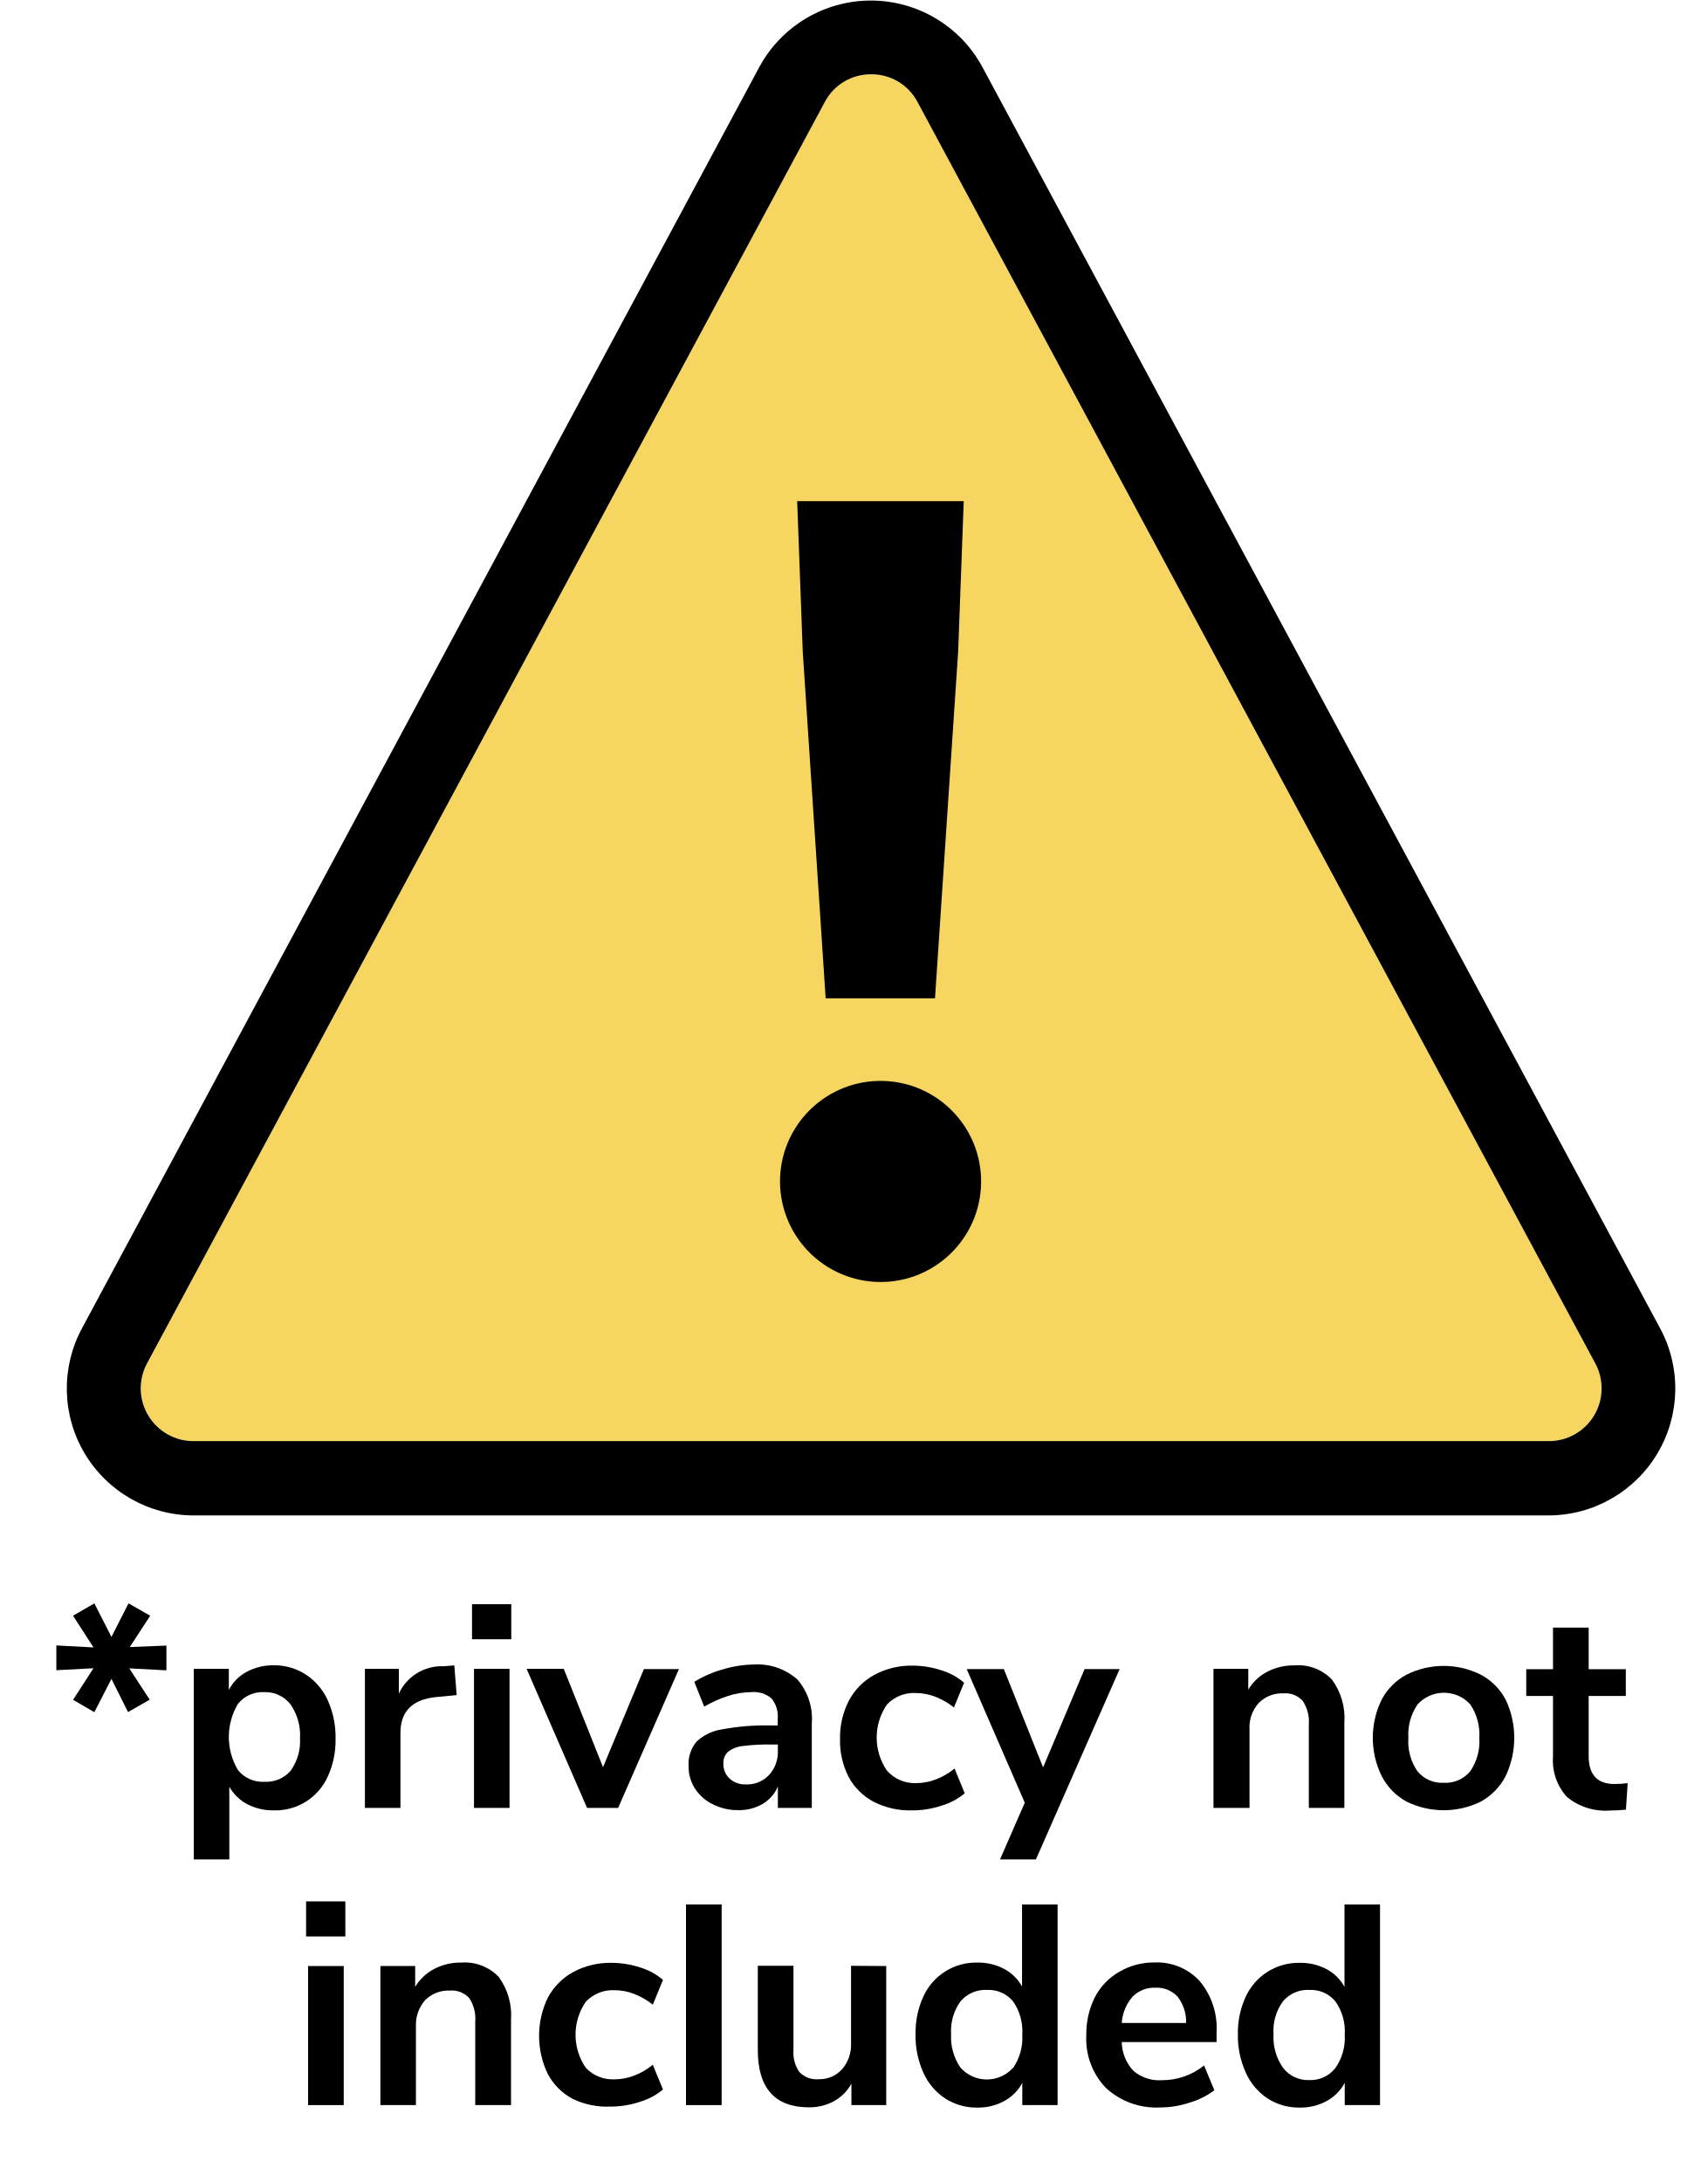
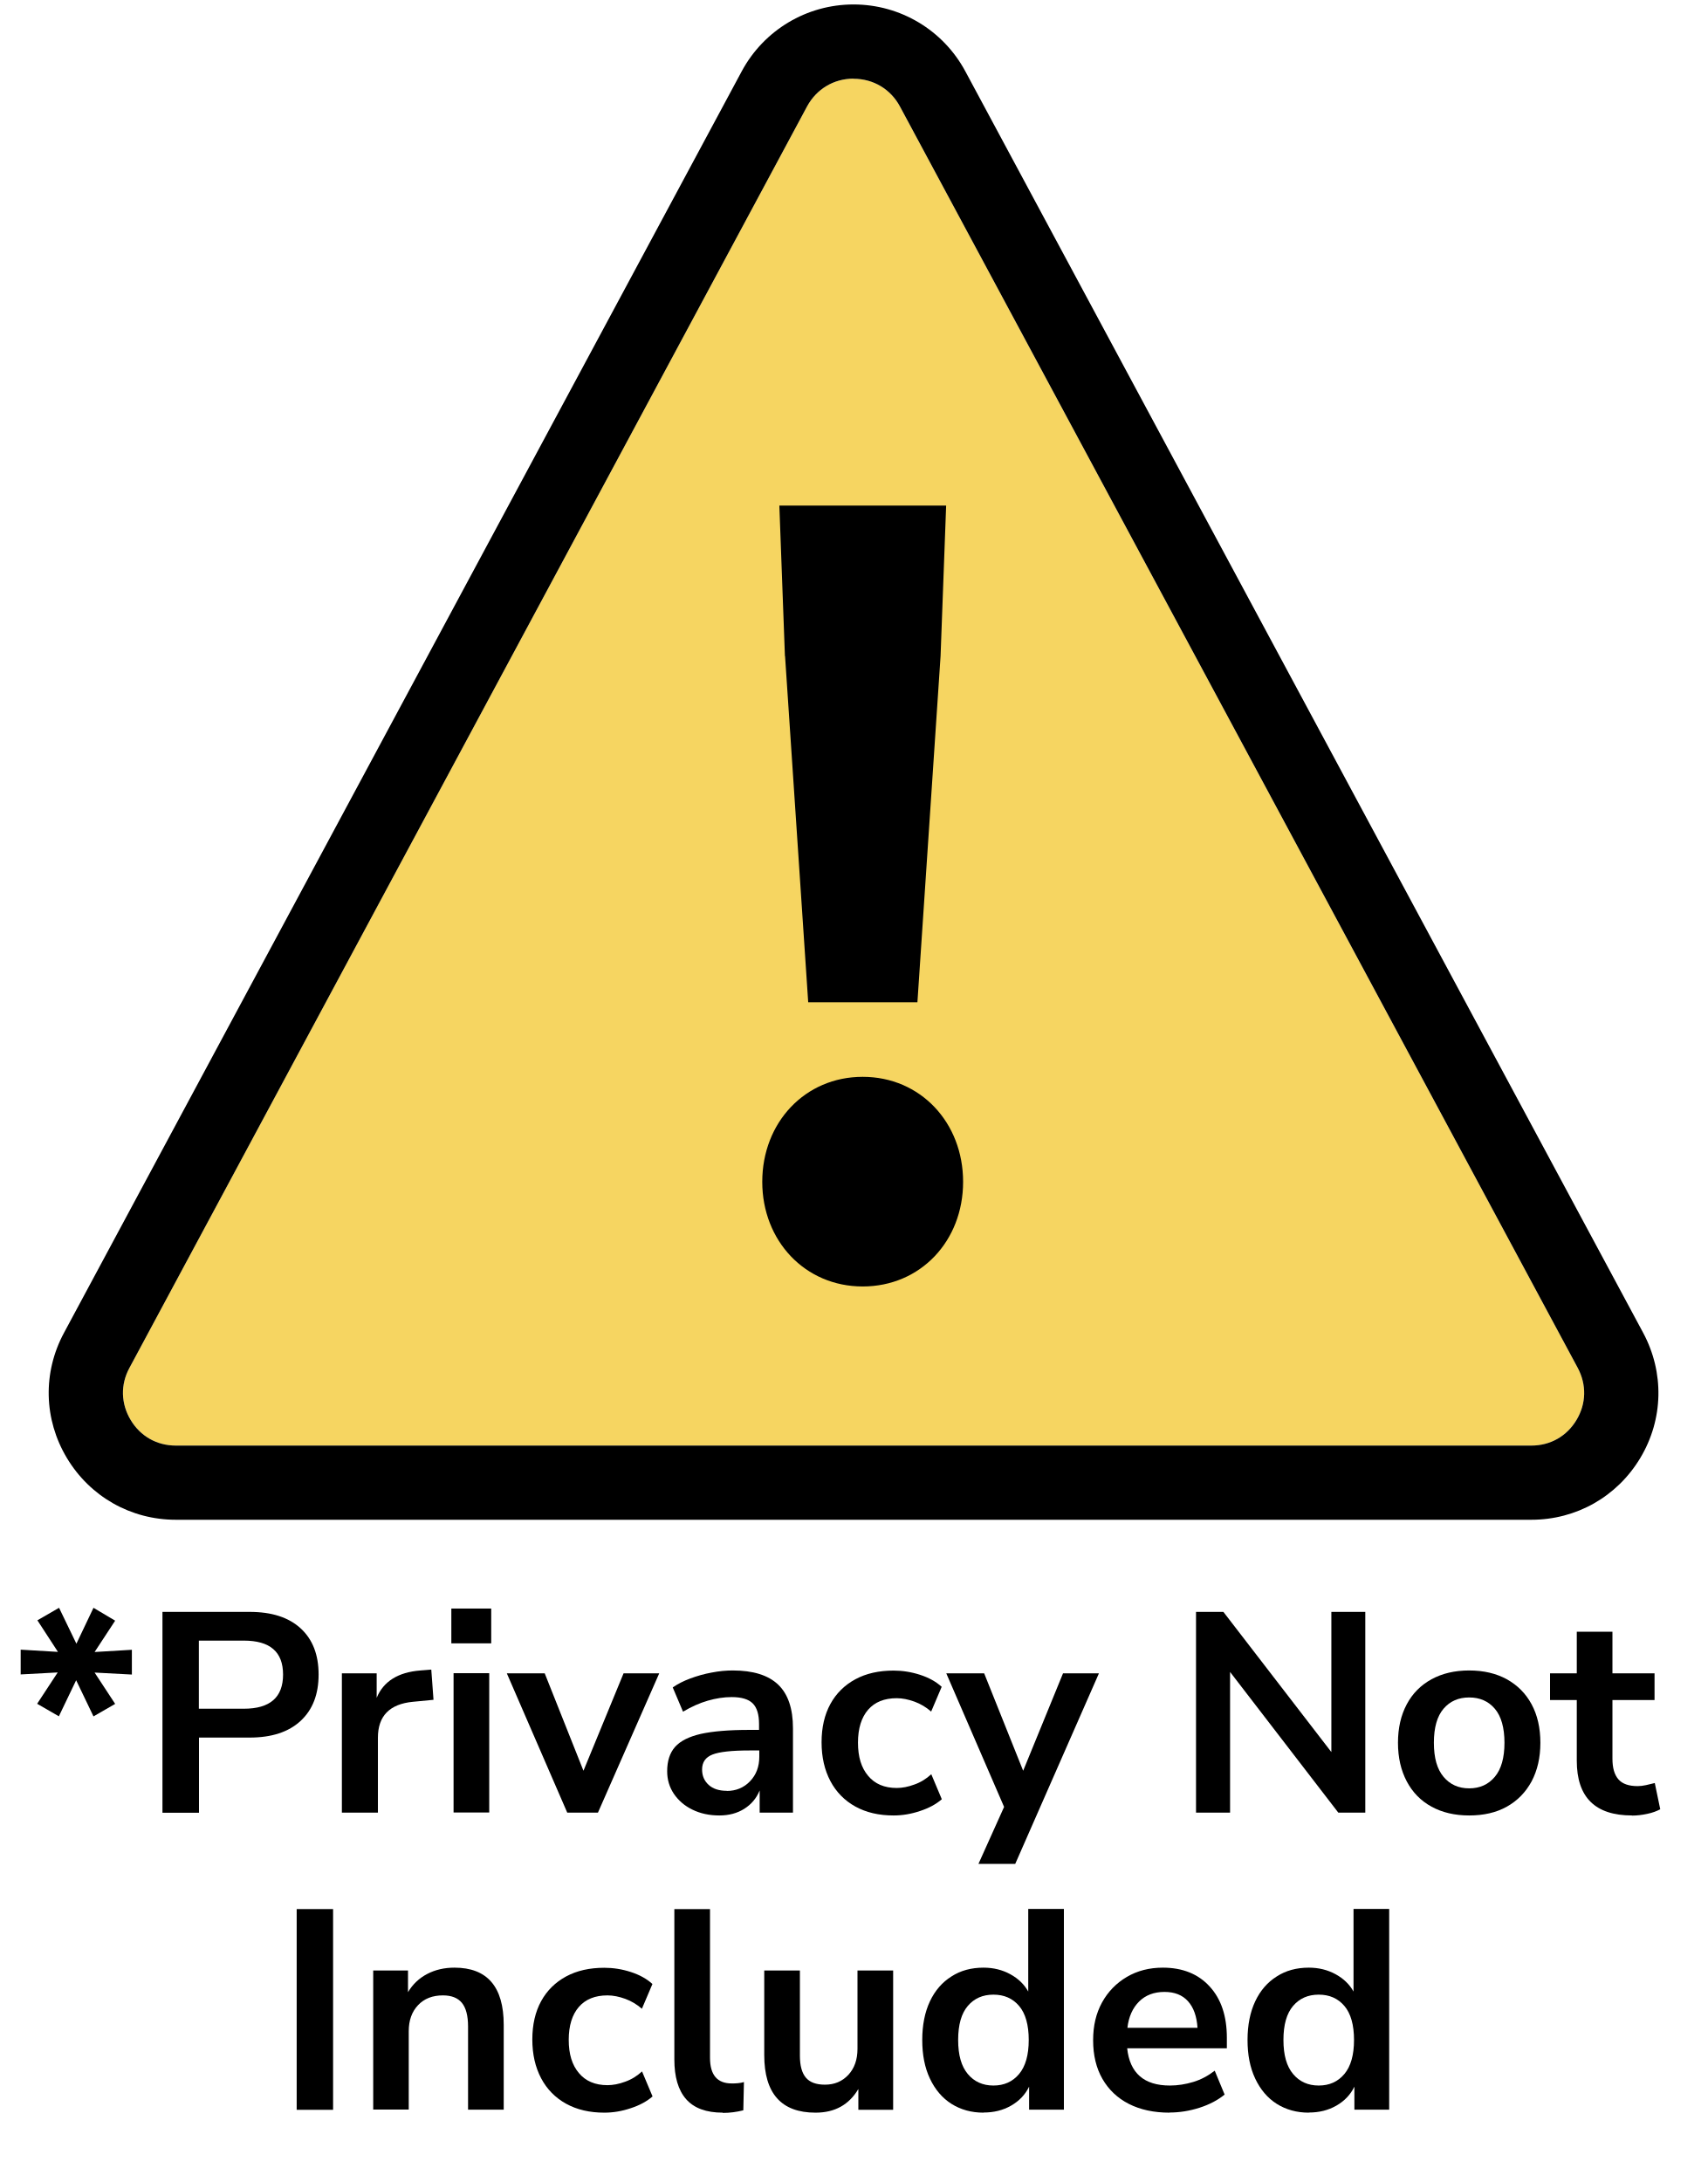
- <svg xmlns="http://www.w3.org/2000/svg" id="Layer_1" data-name="Layer 1" viewBox="0 0 137.87 176.21">
+ <svg xmlns="http://www.w3.org/2000/svg" id="Layer_1" viewBox="0 0 137.87 176.21">
  <defs>
    <style>.cls-1{fill:#f6d561;}</style>
  </defs>
-   <path class="cls-1" d="M70.35,6a4.19,4.19,0,0,0-3.74,2.24L11.87,110.11a4.26,4.26,0,0,0,3.75,6.27H125.09a4.26,4.26,0,0,0,3.75-6.27L74.1,8.24A4.19,4.19,0,0,0,70.35,6Z" />
-   <path d="M63,95.09a8.12,8.12,0,1,1,8.11,8.44A8.13,8.13,0,0,1,63,95.09Zm1.83-42.47-.45-12.15H77.83l-.45,12.15-1.87,28H66.68Z" />
-   <path d="M125.09,122.38H15.62a10.25,10.25,0,0,1-9-15.11L61.33,5.4a10.24,10.24,0,0,1,18,0l54.74,101.87a10.25,10.25,0,0,1-9,15.11ZM70.35,6a4.19,4.19,0,0,0-3.74,2.24L11.87,110.11a4.26,4.26,0,0,0,3.75,6.27H125.09a4.26,4.26,0,0,0,3.75-6.27L74.1,8.24A4.19,4.19,0,0,0,70.35,6Z" />
-   <path d="M13.44,132.89v2l-3-.16,1.65,2.53-1.75,1L9,135.58l-1.38,2.69-1.72-1,1.65-2.55-3,.16v-2l3,.16-1.65-2.56,1.72-1L9,132.19l1.38-2.71,1.75,1-1.65,2.53Z" />
-   <path d="M24.7,135.23a4.89,4.89,0,0,1,1.77,2.08,7.24,7.24,0,0,1,.63,3.1,7,7,0,0,1-.63,3.06,4.64,4.64,0,0,1-4.36,2.73,4.53,4.53,0,0,1-2.14-.5,3.58,3.58,0,0,1-1.45-1.41v5.87H15.65V134.77h2.83v1.7A3.48,3.48,0,0,1,19.94,135a4.52,4.52,0,0,1,2.17-.52A4.69,4.69,0,0,1,24.7,135.23ZM23.47,143a4.1,4.1,0,0,0,.76-2.63,4.36,4.36,0,0,0-.76-2.72,2.56,2.56,0,0,0-2.12-1,2.56,2.56,0,0,0-2.13.94,5.22,5.22,0,0,0,0,5.36,2.56,2.56,0,0,0,2.13.94A2.6,2.6,0,0,0,23.47,143Z" />
-   <path d="M36.88,136.89l-1.68.16c-1.91.2-2.86,1.16-2.86,2.9V146H29.47V134.77h2.74v2a3.81,3.81,0,0,1,3.61-2.21l.87-.07Z" />
-   <path d="M38.12,129.55h3.17v2.83H38.12ZM38.28,146V134.77h2.87V146Z" />
-   <path d="M52,134.79h2.83L49.92,146H47.41l-4.88-11.23h3l3.17,7.94Z" />
-   <path d="M64.41,135.64a4.87,4.87,0,0,1,1.15,3.55V146H62.82v-1.73a3,3,0,0,1-1.23,1.41,3.77,3.77,0,0,1-2,.5,4.43,4.43,0,0,1-2-.46,3.57,3.57,0,0,1-1.45-1.26,3.24,3.24,0,0,1-.53-1.8,2.82,2.82,0,0,1,.63-2,3.81,3.81,0,0,1,2.06-1,19.06,19.06,0,0,1,3.93-.32h.58v-.53a2.29,2.29,0,0,0-.5-1.65,2.21,2.21,0,0,0-1.64-.51,6.16,6.16,0,0,0-1.88.31,9.59,9.59,0,0,0-1.92.86l-.8-2a8.9,8.9,0,0,1,2.28-1,9,9,0,0,1,2.53-.4A4.83,4.83,0,0,1,64.41,135.64Zm-2.32,7.72a2.74,2.74,0,0,0,.73-2v-.48H62.4A16.15,16.15,0,0,0,60,141a2.35,2.35,0,0,0-1.22.48,1.24,1.24,0,0,0-.36.94,1.56,1.56,0,0,0,.5,1.21,1.8,1.8,0,0,0,1.29.47A2.42,2.42,0,0,0,62.09,143.36Z" />
-   <path d="M70.53,145.49a4.88,4.88,0,0,1-2-2,6.39,6.39,0,0,1-.69-3.06,6.48,6.48,0,0,1,.72-3.1,5.09,5.09,0,0,1,2.06-2.08,6.27,6.27,0,0,1,3.08-.74,7.34,7.34,0,0,1,2.33.38,5,5,0,0,1,1.83,1l-.82,2a5.63,5.63,0,0,0-1.51-.87,4.46,4.46,0,0,0-1.58-.3,3,3,0,0,0-2.32.93,4.71,4.71,0,0,0,0,5.34A3,3,0,0,0,74,144a4.46,4.46,0,0,0,1.58-.3,5.41,5.41,0,0,0,1.51-.88l.82,2a5.22,5.22,0,0,1-1.88,1,7.43,7.43,0,0,1-2.39.38A6.37,6.37,0,0,1,70.53,145.49Z" />
-   <path d="M87.59,134.79h2.83l-6.76,15.37h-2.9l2-4.58-4.69-10.79h3l3.17,7.94Z" />
-   <path d="M107.57,135.64a5.24,5.24,0,0,1,1,3.48V146h-2.87v-6.74a3,3,0,0,0-.5-1.91,1.87,1.87,0,0,0-1.55-.6,2.63,2.63,0,0,0-2,.78,2.91,2.91,0,0,0-.74,2.1V146H98V134.77h2.81v1.68a3.84,3.84,0,0,1,1.54-1.45,4.58,4.58,0,0,1,2.18-.51A3.76,3.76,0,0,1,107.57,135.64Z" />
-   <path d="M113.59,145.49a4.91,4.91,0,0,1-2-2.05,7,7,0,0,1,0-6.2,4.86,4.86,0,0,1,2-2,6.71,6.71,0,0,1,6,0,4.89,4.89,0,0,1,2,2,7.21,7.21,0,0,1,0,6.2,4.94,4.94,0,0,1-2,2.05,6.8,6.8,0,0,1-6,0Zm5.14-2.44a4.27,4.27,0,0,0,.74-2.71,4.33,4.33,0,0,0-.74-2.71,2.88,2.88,0,0,0-4.24,0,4.27,4.27,0,0,0-.75,2.71,4.21,4.21,0,0,0,.74,2.71,2.55,2.55,0,0,0,2.11.92A2.58,2.58,0,0,0,118.73,143.05Z" />
-   <path d="M131.45,144l-.14,2.14a11.65,11.65,0,0,1-1.26.07,4.91,4.91,0,0,1-3.5-1.09,4.36,4.36,0,0,1-1.13-3.26v-4.9h-2.16v-2.16h2.16v-3.36h2.88v3.36h3v2.16h-3v4.86c0,1.5.7,2.25,2.09,2.25A7.86,7.86,0,0,0,131.45,144Z" />
-   <path d="M24.72,153.55h3.17v2.83H24.72ZM24.88,170V158.77h2.88V170Z" />
-   <path d="M40.27,159.64a5.24,5.24,0,0,1,1,3.48V170H38.38v-6.74a3,3,0,0,0-.49-1.91,1.91,1.91,0,0,0-1.56-.6,2.64,2.64,0,0,0-2,.78,3,3,0,0,0-.74,2.1V170H30.72V158.77h2.81v1.68A3.9,3.9,0,0,1,35.07,159a4.58,4.58,0,0,1,2.18-.51A3.8,3.8,0,0,1,40.27,159.64Z" />
-   <path d="M46.24,169.49a4.84,4.84,0,0,1-2-2,7.08,7.08,0,0,1,0-6.16,5.09,5.09,0,0,1,2.06-2.08,6.29,6.29,0,0,1,3.08-.74,7.45,7.45,0,0,1,2.34.38,5,5,0,0,1,1.82,1l-.82,2a5.63,5.63,0,0,0-1.51-.87,4.42,4.42,0,0,0-1.58-.3,3,3,0,0,0-2.32.93,4.71,4.71,0,0,0,0,5.34,3,3,0,0,0,2.32.93,4.42,4.42,0,0,0,1.58-.3,5.41,5.41,0,0,0,1.51-.88l.82,2a5.22,5.22,0,0,1-1.88,1,7.43,7.43,0,0,1-2.39.38A6.33,6.33,0,0,1,46.24,169.49Z" />
-   <path d="M55.4,170V153.8h2.88V170Z" />
-   <path d="M71.57,158.77V170H68.76v-1.73a3.59,3.59,0,0,1-1.42,1.42,4.12,4.12,0,0,1-2,.49q-4.14,0-4.14-4.64v-6.79h2.88v6.81a2.71,2.71,0,0,0,.48,1.77,1.89,1.89,0,0,0,1.52.58,2.47,2.47,0,0,0,1.92-.8,3,3,0,0,0,.73-2.1v-6.26Z" />
-   <path d="M85.41,153.8V170H82.56V168.2a3.51,3.51,0,0,1-1.46,1.47,4.31,4.31,0,0,1-2.17.53,4.66,4.66,0,0,1-2.59-.73,4.86,4.86,0,0,1-1.77-2.09,7.16,7.16,0,0,1-.63-3.09,7,7,0,0,1,.63-3.06,4.67,4.67,0,0,1,4.36-2.74,4.48,4.48,0,0,1,2.16.51,3.51,3.51,0,0,1,1.45,1.43V153.8ZM81.82,167a4.31,4.31,0,0,0,.74-2.69,4.23,4.23,0,0,0-.74-2.68,2.55,2.55,0,0,0-2.11-.93,2.61,2.61,0,0,0-2.14.92,4.07,4.07,0,0,0-.76,2.64,4.36,4.36,0,0,0,.76,2.72,2.85,2.85,0,0,0,4.25,0Z" />
-   <path d="M98.25,164.91H90.59a3.5,3.5,0,0,0,.94,2.32,3.22,3.22,0,0,0,2.3.76,5.41,5.41,0,0,0,3.41-1.19l.83,2a6.11,6.11,0,0,1-2,1,7.56,7.56,0,0,1-2.38.39,6,6,0,0,1-4.36-1.56,5.69,5.69,0,0,1-1.6-4.28,6.57,6.57,0,0,1,.69-3.06,5,5,0,0,1,2-2.07,5.49,5.49,0,0,1,2.84-.74A4.66,4.66,0,0,1,96.9,160a5.93,5.93,0,0,1,1.35,4.12Zm-6.8-3.65a3.62,3.62,0,0,0-.86,2.11h5.2a3.3,3.3,0,0,0-.69-2.13,2.29,2.29,0,0,0-1.8-.72A2.42,2.42,0,0,0,91.45,161.26Z" />
-   <path d="M111.45,153.8V170H108.6V168.2a3.57,3.57,0,0,1-1.46,1.47,4.33,4.33,0,0,1-2.17.53,4.66,4.66,0,0,1-2.59-.73,4.86,4.86,0,0,1-1.77-2.09,7.17,7.17,0,0,1-.64-3.09,7,7,0,0,1,.64-3.06,4.77,4.77,0,0,1,1.76-2,4.7,4.7,0,0,1,2.6-.72,4.48,4.48,0,0,1,2.16.51,3.51,3.51,0,0,1,1.45,1.43V153.8ZM107.85,167a4.24,4.24,0,0,0,.75-2.69,4.17,4.17,0,0,0-.75-2.68,2.55,2.55,0,0,0-2.1-.93,2.59,2.59,0,0,0-2.14.92,4,4,0,0,0-.76,2.64,4.29,4.29,0,0,0,.76,2.72,2.53,2.53,0,0,0,2.11,1A2.56,2.56,0,0,0,107.85,167Z" />
+   <g>
+     <path class="cls-1" d="m68.93,6.35c-1.59,0-2.99.84-3.75,2.24L10.45,110.47c-.73,1.35-.69,2.88.1,4.2s2.12,2.07,3.65,2.07h109.47c1.53,0,2.86-.75,3.65-2.07s.82-2.85.1-4.2L72.68,8.6c-.75-1.4-2.15-2.24-3.75-2.24Z" />
+     <path d="m61.56,95.44c0-4.79,3.45-8.48,8.11-8.48s8.11,3.69,8.11,8.48-3.45,8.45-8.11,8.45-8.11-3.69-8.11-8.45Zm1.83-42.46l-.45-12.15h13.47l-.45,12.15-1.87,27.96h-8.82l-1.87-27.96Z" />
+     <path d="m123.67,122.73H14.2c-3.64,0-6.93-1.87-8.8-4.99-1.87-3.12-1.96-6.9-.23-10.11L59.9,5.76c1.79-3.33,5.25-5.4,9.03-5.4s7.24,2.07,9.03,5.4l54.74,101.87c1.72,3.21,1.64,6.99-.23,10.11-1.87,3.12-5.16,4.99-8.8,4.99ZM68.93,6.35c-1.59,0-2.99.84-3.75,2.24L10.45,110.47c-.73,1.35-.69,2.88.1,4.2s2.12,2.07,3.65,2.07h109.47c1.53,0,2.86-.75,3.65-2.07s.82-2.85.1-4.2L72.68,8.6c-.75-1.4-2.15-2.24-3.75-2.24Z" />
+   </g>
+   <g>
+     <path d="m4.75,138.6l-1.75-1.01,1.66-2.53-2.99.16v-2l3.01.18-1.66-2.55,1.75-1.01,1.4,2.9,1.38-2.9,1.75,1.04-1.66,2.53,3.01-.18v2l-3.01-.16,1.66,2.53-1.75,1.01-1.4-2.92-1.4,2.92Z" />
+     <path d="m13.12,146.38v-16.21h7.04c1.78,0,3.15.44,4.12,1.33s1.45,2.13,1.45,3.73-.48,2.84-1.45,3.74c-.97.9-2.34,1.35-4.12,1.35h-4.09v6.07h-2.94Zm2.94-8.39h3.63c2.12,0,3.17-.92,3.17-2.76s-1.06-2.74-3.17-2.74h-3.63v5.5Z" />
+     <path d="m27.61,146.38v-11.25h2.81v1.98c.55-1.33,1.73-2.07,3.54-2.21l.87-.07.18,2.44-1.66.16c-1.89.18-2.83,1.15-2.83,2.9v6.05h-2.92Z" />
+     <path d="m36.45,132.71v-2.81h3.22v2.81h-3.22Zm.18,13.66v-11.25h2.88v11.25h-2.88Z" />
+     <path d="m45.81,146.38l-4.88-11.25h3.06l3.13,7.87,3.24-7.87h2.88l-4.95,11.25h-2.48Z" />
+     <path d="m58.09,146.61c-.81,0-1.54-.16-2.17-.47-.64-.31-1.13-.74-1.5-1.28-.36-.54-.54-1.14-.54-1.82,0-.83.21-1.48.64-1.97.43-.48,1.13-.83,2.09-1.05.97-.21,2.26-.32,3.89-.32h.8v-.48c0-.77-.17-1.32-.51-1.66s-.91-.51-1.7-.51c-.63,0-1.27.1-1.93.29-.66.19-1.33.49-2,.89l-.83-1.96c.4-.28.87-.52,1.41-.72s1.12-.37,1.73-.48c.61-.12,1.18-.17,1.71-.17,1.64,0,2.86.38,3.66,1.14.8.76,1.2,1.94,1.2,3.53v6.81h-2.69v-1.79c-.26.63-.67,1.12-1.24,1.48s-1.24.54-2.02.54Zm.6-1.98c.75,0,1.38-.26,1.88-.78.5-.52.75-1.18.75-1.98v-.51h-.78c-1.44,0-2.44.11-3,.33-.56.22-.84.62-.84,1.21,0,.51.18.92.53,1.24.35.32.84.48,1.47.48Z" />
+     <path d="m72.16,146.61c-1.18,0-2.21-.24-3.08-.72-.87-.48-1.55-1.17-2.02-2.06s-.71-1.93-.71-3.13.24-2.23.71-3.09,1.15-1.53,2.02-2,1.9-.7,3.08-.7c.72,0,1.43.11,2.14.34.71.23,1.29.55,1.75.97l-.85,2c-.4-.35-.85-.62-1.34-.8-.5-.18-.98-.28-1.44-.28-1,0-1.77.31-2.31.93-.54.62-.82,1.51-.82,2.66s.27,2.03.82,2.68c.54.65,1.31.98,2.31.98.44,0,.92-.09,1.43-.28.51-.18.96-.46,1.36-.83l.85,2.02c-.46.4-1.05.72-1.76.95-.71.24-1.42.36-2.13.36Z" />
+     <path d="m79.02,150.52l2.07-4.6-4.67-10.79h3.06l3.15,7.87,3.22-7.87h2.9l-6.76,15.39h-2.97Z" />
+     <path d="m96.59,146.38v-16.21h2.21l8.72,11.32v-11.32h2.74v16.21h-2.18l-8.74-11.36v11.36h-2.74Z" />
+     <path d="m118.65,146.61c-1.17,0-2.18-.24-3.04-.71-.86-.47-1.53-1.15-2-2.04s-.71-1.92-.71-3.12.24-2.23.71-3.11,1.14-1.55,2-2.02,1.87-.71,3.04-.71,2.18.24,3.04.71c.86.48,1.53,1.15,2,2.02.47.87.71,1.91.71,3.11s-.24,2.23-.71,3.12c-.48.88-1.14,1.56-2,2.04-.86.48-1.87.71-3.04.71Zm0-2.19c.86,0,1.55-.31,2.07-.93.52-.62.78-1.54.78-2.75s-.26-2.14-.78-2.75c-.52-.61-1.21-.91-2.07-.91s-1.55.3-2.07.91c-.52.61-.78,1.52-.78,2.75s.26,2.13.78,2.75,1.21.93,2.07.93Z" />
+     <path d="m131.8,146.61c-2.98,0-4.46-1.47-4.46-4.42v-4.9h-2.16v-2.16h2.16v-3.36h2.88v3.36h3.4v2.16h-3.4v4.74c0,.74.16,1.29.48,1.66.32.37.84.55,1.56.55.21,0,.44-.03.67-.08.23-.05.47-.11.71-.17l.44,2.12c-.28.15-.62.28-1.05.37-.42.09-.83.14-1.23.14Z" />
+     <path d="m23.96,170.38v-16.21h2.94v16.21h-2.94Z" />
+     <path d="m30.14,170.38v-11.25h2.81v1.75c.38-.64.9-1.13,1.55-1.47.65-.34,1.38-.51,2.2-.51,2.65,0,3.98,1.54,3.98,4.62v6.85h-2.88v-6.72c0-.87-.17-1.51-.5-1.91-.33-.4-.84-.6-1.53-.6-.84,0-1.51.26-2.01.79s-.75,1.23-.75,2.1v6.33h-2.88Z" />
+     <path d="m48.8,170.61c-1.18,0-2.21-.24-3.08-.72-.87-.48-1.55-1.17-2.02-2.06s-.71-1.93-.71-3.13.24-2.23.71-3.09,1.15-1.53,2.02-2,1.9-.7,3.08-.7c.72,0,1.43.11,2.14.34.71.23,1.29.55,1.75.97l-.85,2c-.4-.35-.85-.62-1.34-.8-.5-.18-.98-.28-1.44-.28-1,0-1.77.31-2.31.93-.54.62-.82,1.51-.82,2.66s.27,2.03.82,2.68c.54.65,1.31.98,2.31.98.44,0,.92-.09,1.43-.28.51-.18.96-.46,1.36-.83l.85,2.02c-.46.4-1.05.72-1.76.95-.71.24-1.42.36-2.13.36Z" />
+     <path d="m58.37,170.61c-1.33,0-2.32-.36-2.96-1.09-.64-.73-.95-1.8-.95-3.21v-12.14h2.88v12.01c0,1.38.58,2.07,1.75,2.07.17,0,.34,0,.51-.02.17-.01.33-.05.48-.09l-.05,2.28c-.55.14-1.1.21-1.66.21Z" />
+     <path d="m65.86,170.61c-2.76,0-4.14-1.55-4.14-4.65v-6.83h2.88v6.88c0,.8.16,1.39.48,1.77.32.38.83.57,1.54.57.77,0,1.39-.26,1.89-.79.49-.53.74-1.23.74-2.1v-6.33h2.88v11.25h-2.81v-1.68c-.75,1.27-1.9,1.91-3.45,1.91Z" />
+     <path d="m79.43,170.61c-.98,0-1.84-.24-2.59-.71-.74-.47-1.32-1.15-1.74-2.04s-.62-1.92-.62-3.12.21-2.25.62-3.12c.41-.87.99-1.54,1.74-2.01.74-.48,1.61-.71,2.59-.71.8,0,1.52.18,2.16.53.64.35,1.13.82,1.45,1.4v-6.67h2.88v16.21h-2.81v-1.86c-.31.64-.79,1.15-1.45,1.53-.66.38-1.4.56-2.23.56Zm.8-2.19c.86,0,1.55-.31,2.07-.93.52-.62.78-1.54.78-2.75s-.26-2.14-.78-2.75c-.52-.61-1.21-.91-2.07-.91s-1.55.3-2.07.91c-.52.61-.78,1.52-.78,2.75s.26,2.13.78,2.75,1.21.93,2.07.93Z" />
+     <path d="m94.45,170.61c-1.27,0-2.37-.24-3.29-.71-.92-.47-1.63-1.15-2.13-2.02s-.75-1.91-.75-3.11.24-2.18.72-3.06c.48-.87,1.15-1.56,2-2.06.85-.5,1.82-.75,2.91-.75,1.59,0,2.86.51,3.78,1.52.93,1.01,1.39,2.39,1.39,4.14v.85h-8.05c.21,2.01,1.37,3.01,3.45,3.01.63,0,1.26-.1,1.89-.29s1.2-.5,1.73-.91l.8,1.93c-.54.44-1.21.8-2.02,1.06s-1.62.39-2.44.39Zm-.41-9.75c-.84,0-1.53.26-2.05.78s-.84,1.23-.94,2.12h5.66c-.06-.94-.32-1.65-.77-2.15s-1.08-.75-1.9-.75Z" />
+     <path d="m105.7,170.61c-.98,0-1.84-.24-2.59-.71-.74-.47-1.32-1.15-1.74-2.04s-.62-1.92-.62-3.12.21-2.25.62-3.12c.41-.87.99-1.54,1.74-2.01.74-.48,1.61-.71,2.59-.71.8,0,1.52.18,2.16.53.64.35,1.13.82,1.45,1.4v-6.67h2.88v16.21h-2.81v-1.86c-.31.64-.79,1.15-1.45,1.53-.66.38-1.4.56-2.23.56Zm.8-2.19c.86,0,1.55-.31,2.07-.93.52-.62.78-1.54.78-2.75s-.26-2.14-.78-2.75c-.52-.61-1.21-.91-2.07-.91s-1.55.3-2.07.91c-.52.61-.78,1.52-.78,2.75s.26,2.13.78,2.75,1.21.93,2.07.93Z" />
+   </g>
</svg>
